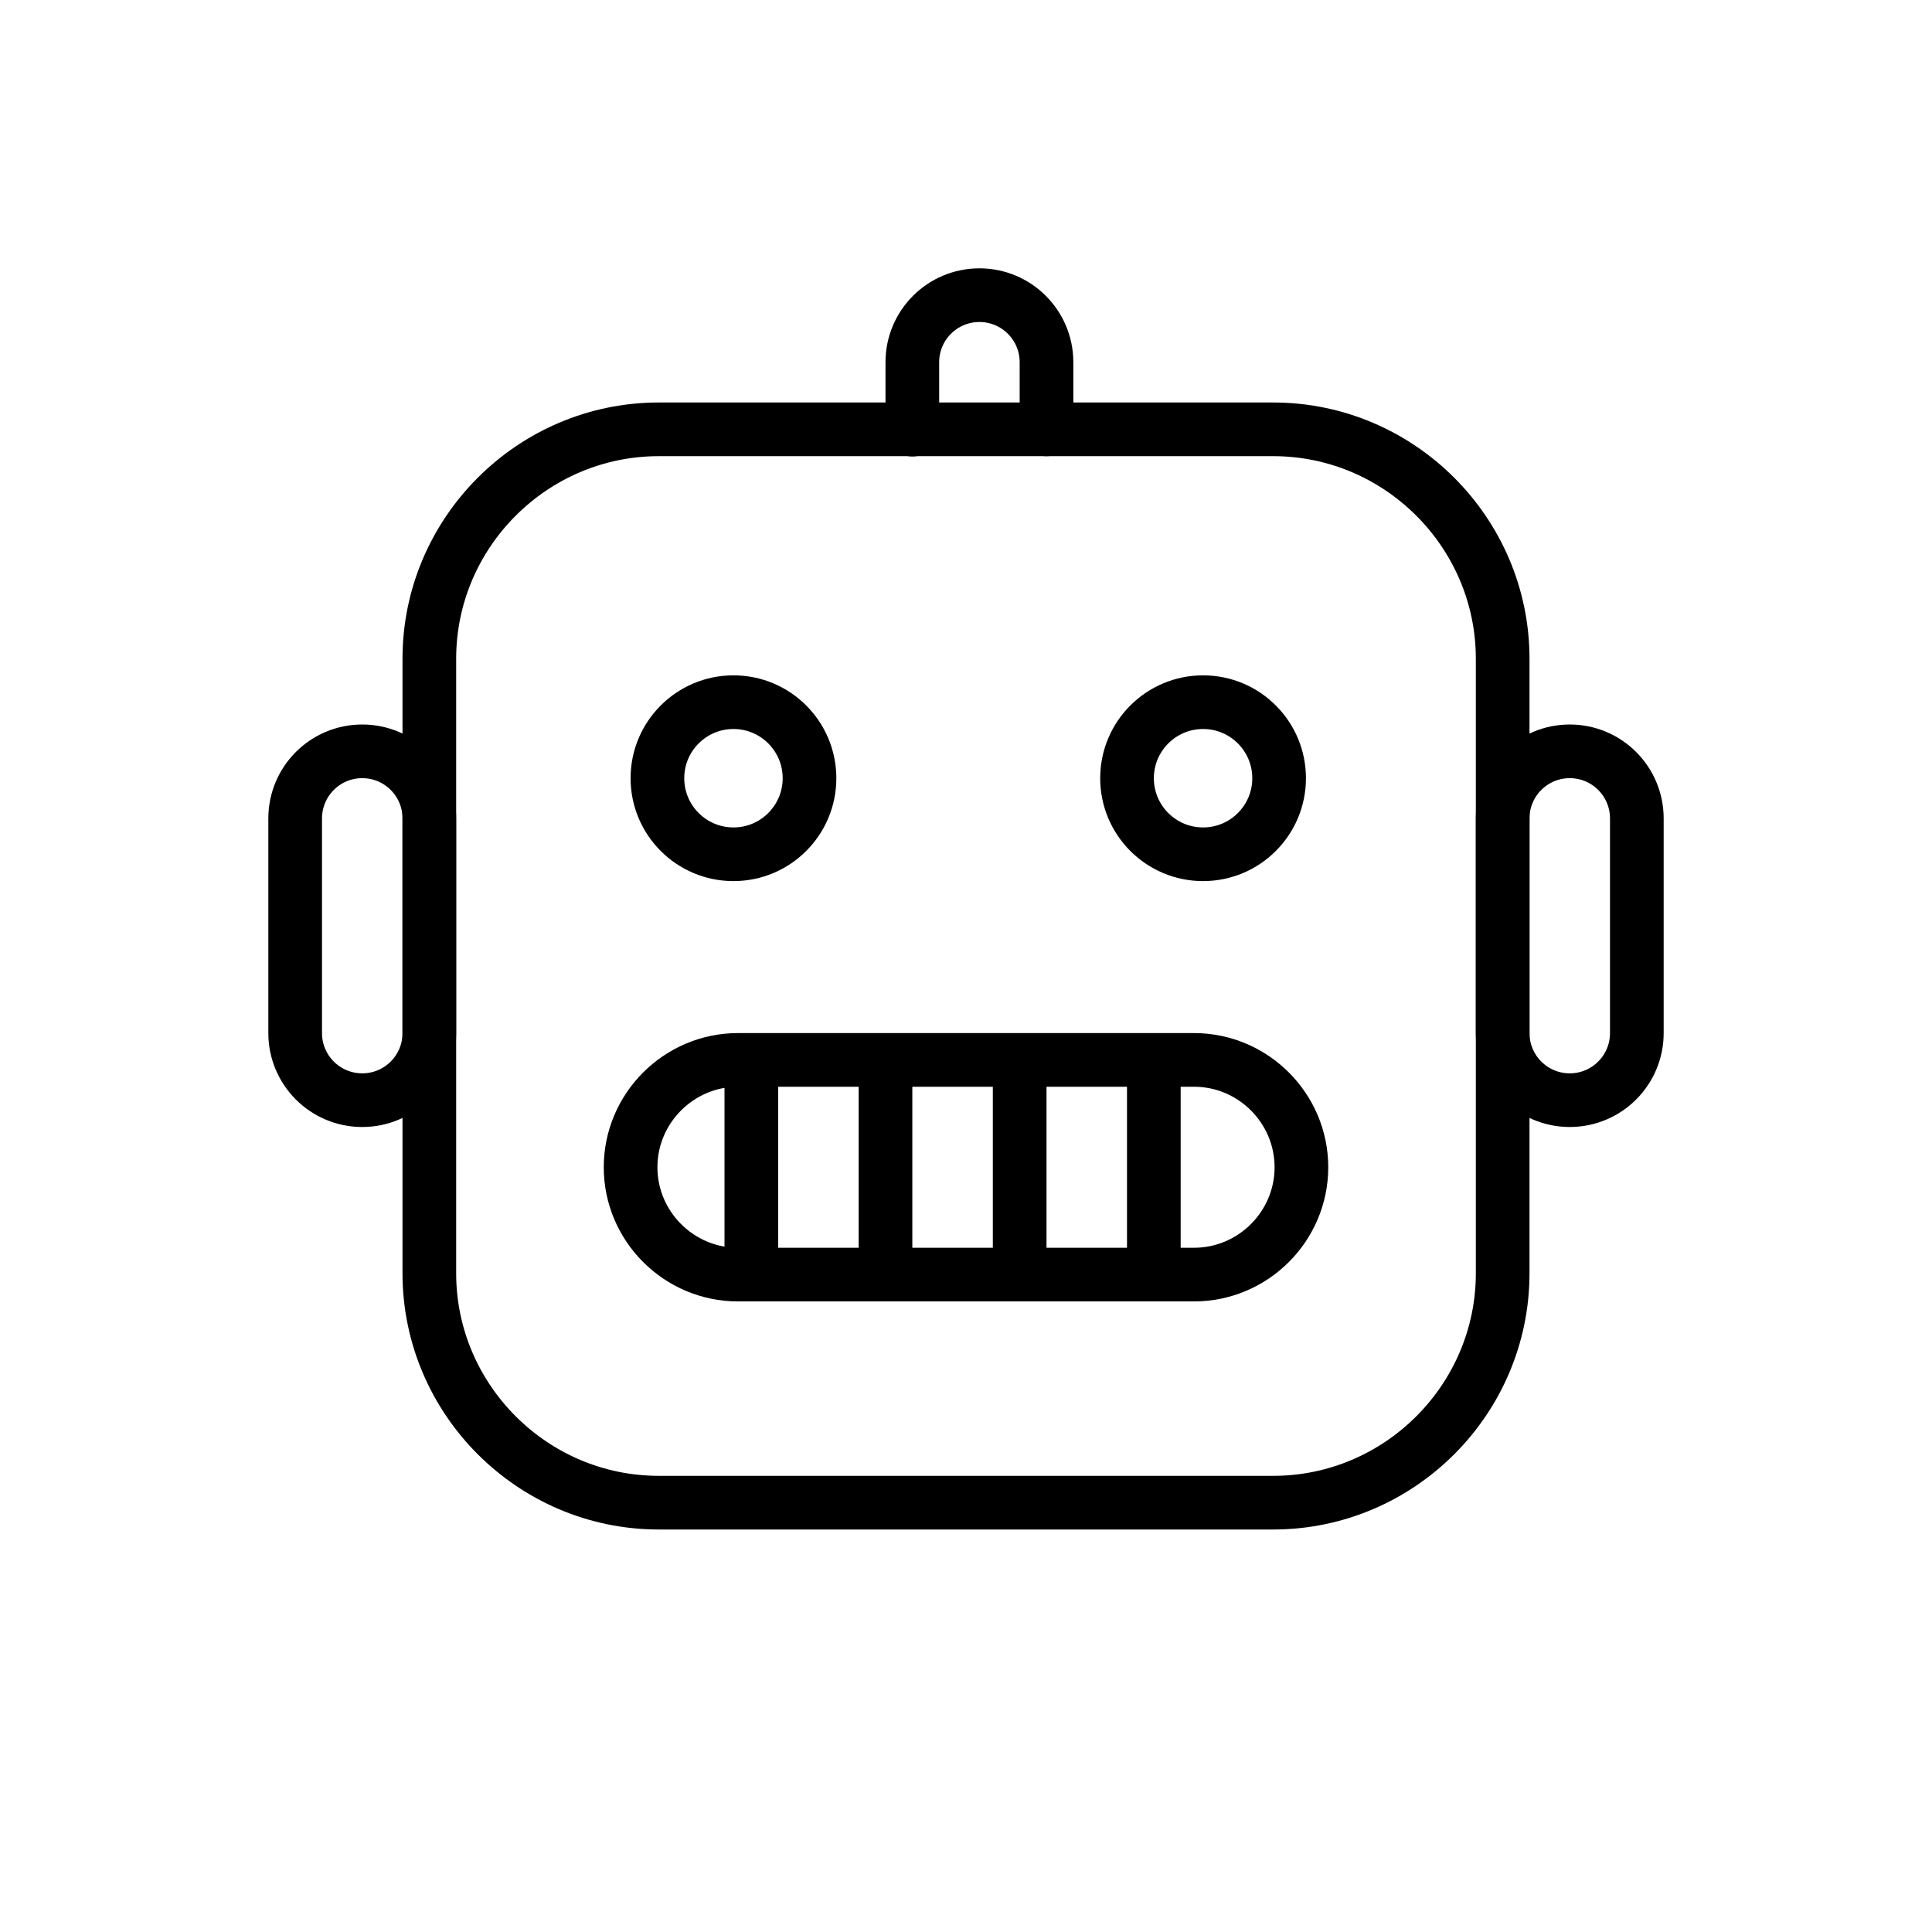
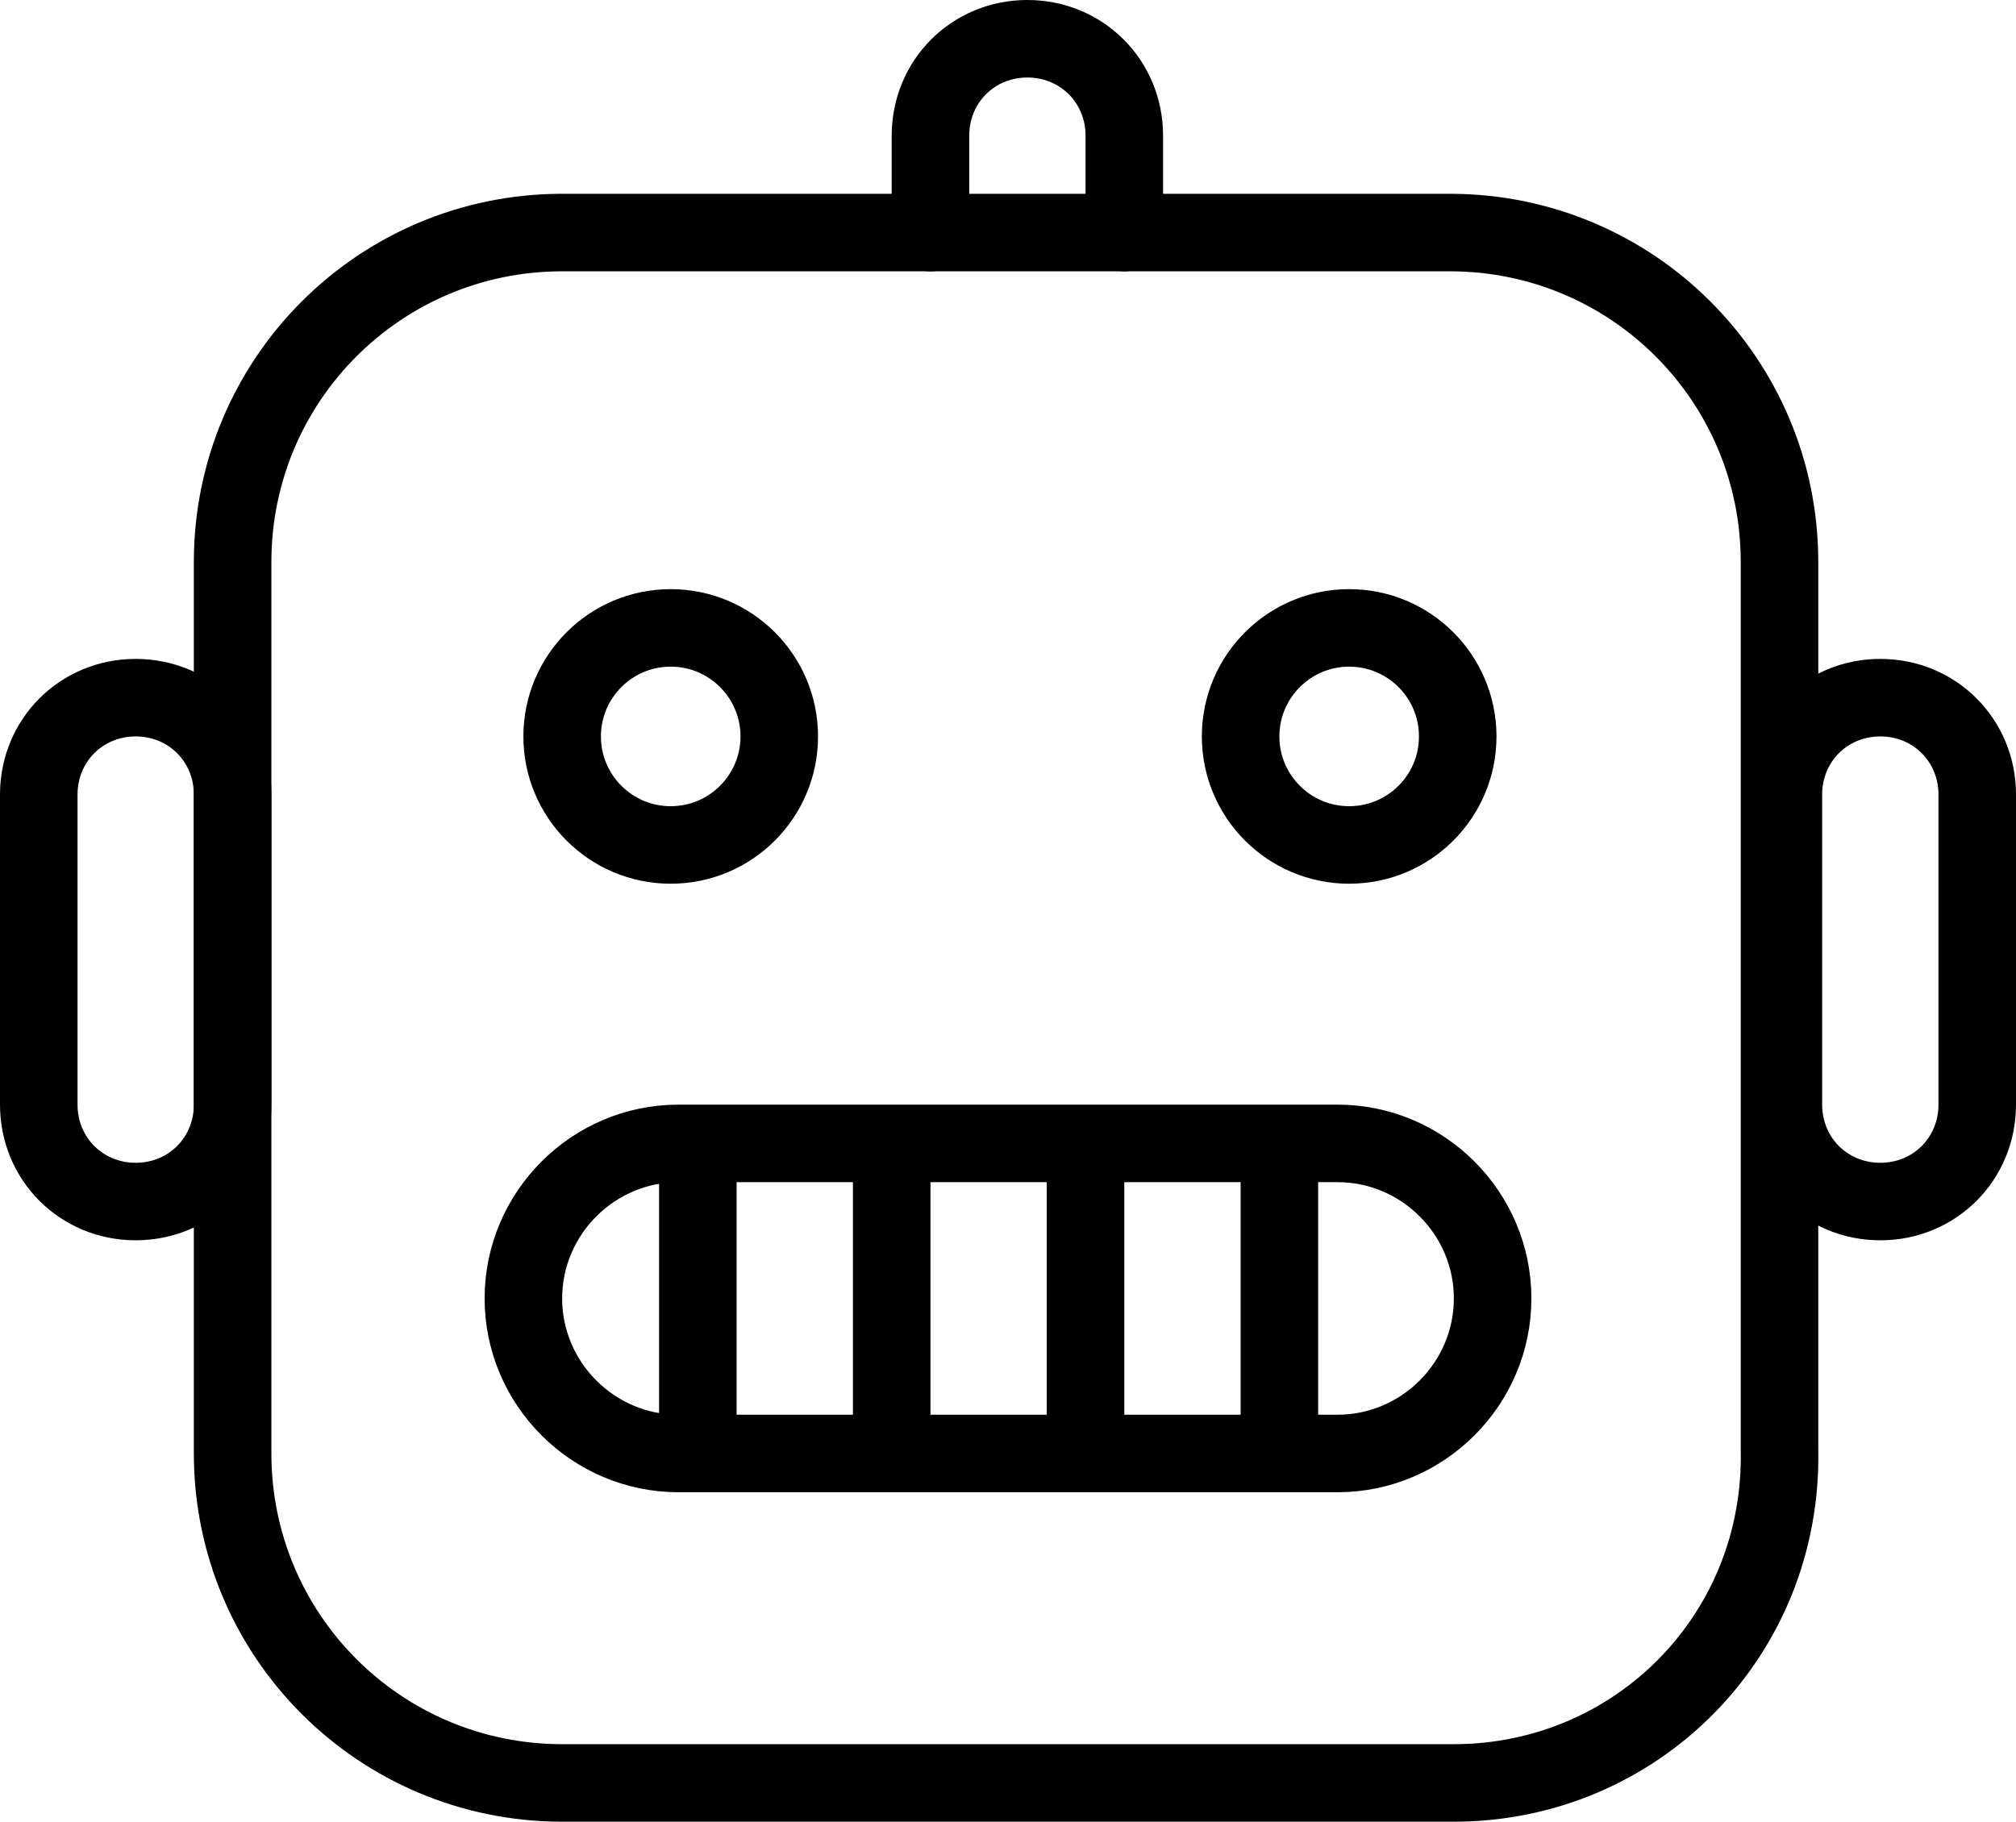
- <svg xmlns="http://www.w3.org/2000/svg" id="emoji" viewBox="0 0 72 72">
+ <svg xmlns="http://www.w3.org/2000/svg" version="1.1" id="emoji" x="0px" y="0px" viewBox="0 0 52 47" style="enable-background:new 0 0 52 47;" xml:space="preserve">
+   <style type="text/css">
+ 	.st0{fill:none;stroke:#000000;stroke-width:2;stroke-linecap:round;stroke-linejoin:round;stroke-miterlimit:2;}
+ 	.st1{fill:none;stroke:#000000;stroke-width:2;stroke-miterlimit:2;}
+ </style>
  <g id="line">
-     <path fill="none" stroke="#000000" stroke-linecap="round" stroke-linejoin="round" stroke-miterlimit="2" stroke-width="2" d="M34,16.011V13.5c0-1.381,1.119-2.5,2.5-2.5l0,0c1.381,0,2.5,1.119,2.5,2.5V16" />
-     <path fill="none" stroke="#000000" stroke-linecap="round" stroke-linejoin="round" stroke-miterlimit="2" stroke-width="2" d="M47.45,56h-22.901C19.847,56,16,52.153,16,47.45v-22.901C16,19.847,19.847,16,24.549,16h22.901 C52.153,16,56,19.847,56,24.549v22.901C56,52.153,52.153,56,47.45,56z" />
-     <ellipse cx="44.835" cy="29.002" rx="2.834" ry="2.834" fill="none" stroke="#000000" stroke-linecap="round" stroke-linejoin="round" stroke-miterlimit="2" stroke-width="2" />
-     <ellipse cx="27.334" cy="29.002" rx="2.834" ry="2.834" fill="none" stroke="#000000" stroke-linecap="round" stroke-linejoin="round" stroke-miterlimit="2" stroke-width="2" />
-     <path fill="none" stroke="#000000" stroke-miterlimit="2" stroke-width="2" d="M44.5,47.5h-17c-2.2,0-4-1.8-4-4l0,0 c0-2.2,1.8-4,4-4h17c2.2,0,4,1.8,4,4l0,0C48.5,45.7,46.7,47.5,44.5,47.5z" />
-     <path fill="none" stroke="#000000" stroke-linecap="round" stroke-linejoin="round" stroke-miterlimit="2" stroke-width="2" d="M13.5,41L13.5,41c-1.381,0-2.5-1.119-2.5-2.5v-8c0-1.381,1.119-2.5,2.5-2.5l0,0c1.381,0,2.5,1.119,2.5,2.5v8 C16,39.881,14.881,41,13.5,41z" />
-     <path fill="none" stroke="#000000" stroke-linecap="round" stroke-linejoin="round" stroke-miterlimit="2" stroke-width="2" d="M58.5,41L58.5,41c1.381,0,2.5-1.119,2.5-2.5v-8c0-1.381-1.119-2.5-2.5-2.5l0,0c-1.381,0-2.5,1.119-2.5,2.5v8 C56,39.881,57.119,41,58.5,41z" />
-     <line x1="28" x2="28" y1="40" y2="47" fill="none" stroke="#000000" stroke-linecap="round" stroke-linejoin="round" stroke-miterlimit="2" stroke-width="2" />
-     <line x1="33" x2="33" y1="40" y2="47" fill="none" stroke="#000000" stroke-linecap="round" stroke-linejoin="round" stroke-miterlimit="2" stroke-width="2" />
-     <line x1="38" x2="38" y1="40" y2="47" fill="none" stroke="#000000" stroke-linecap="round" stroke-linejoin="round" stroke-miterlimit="2" stroke-width="2" />
-     <line x1="43" x2="43" y1="40" y2="47" fill="none" stroke="#000000" stroke-linecap="round" stroke-linejoin="round" stroke-miterlimit="2" stroke-width="2" />
+     <path class="st0" d="M24,6V3.5C24,2.1,25.1,1,26.5,1l0,0C27.9,1,29,2.1,29,3.5V6" />
+     <path class="st0" d="M37.5,46H14.5C9.8,46,6,42.2,6,37.5V14.5C6,9.8,9.8,6,14.5,6h22.9c4.7,0,8.5,3.8,8.5,8.5v22.9   C46,42.2,42.2,46,37.5,46z" />
+     <ellipse class="st0" cx="34.8" cy="19" rx="2.8" ry="2.8" />
+     <ellipse class="st0" cx="17.3" cy="19" rx="2.8" ry="2.8" />
+     <path class="st1" d="M34.5,37.5h-17c-2.2,0-4-1.8-4-4l0,0c0-2.2,1.8-4,4-4h17c2.2,0,4,1.8,4,4l0,0C38.5,35.7,36.7,37.5,34.5,37.5z" />
+     <path class="st0" d="M3.5,31L3.5,31C2.1,31,1,29.9,1,28.5v-8C1,19.1,2.1,18,3.5,18l0,0C4.9,18,6,19.1,6,20.5v8   C6,29.9,4.9,31,3.5,31z" />
+     <path class="st0" d="M48.5,31L48.5,31c1.4,0,2.5-1.1,2.5-2.5v-8c0-1.4-1.1-2.5-2.5-2.5l0,0c-1.4,0-2.5,1.1-2.5,2.5v8   C46,29.9,47.1,31,48.5,31z" />
+     <line class="st0" x1="18" y1="30" x2="18" y2="37" />
+     <line class="st0" x1="23" y1="30" x2="23" y2="37" />
+     <line class="st0" x1="28" y1="30" x2="28" y2="37" />
+     <line class="st0" x1="33" y1="30" x2="33" y2="37" />
  </g>
</svg>
